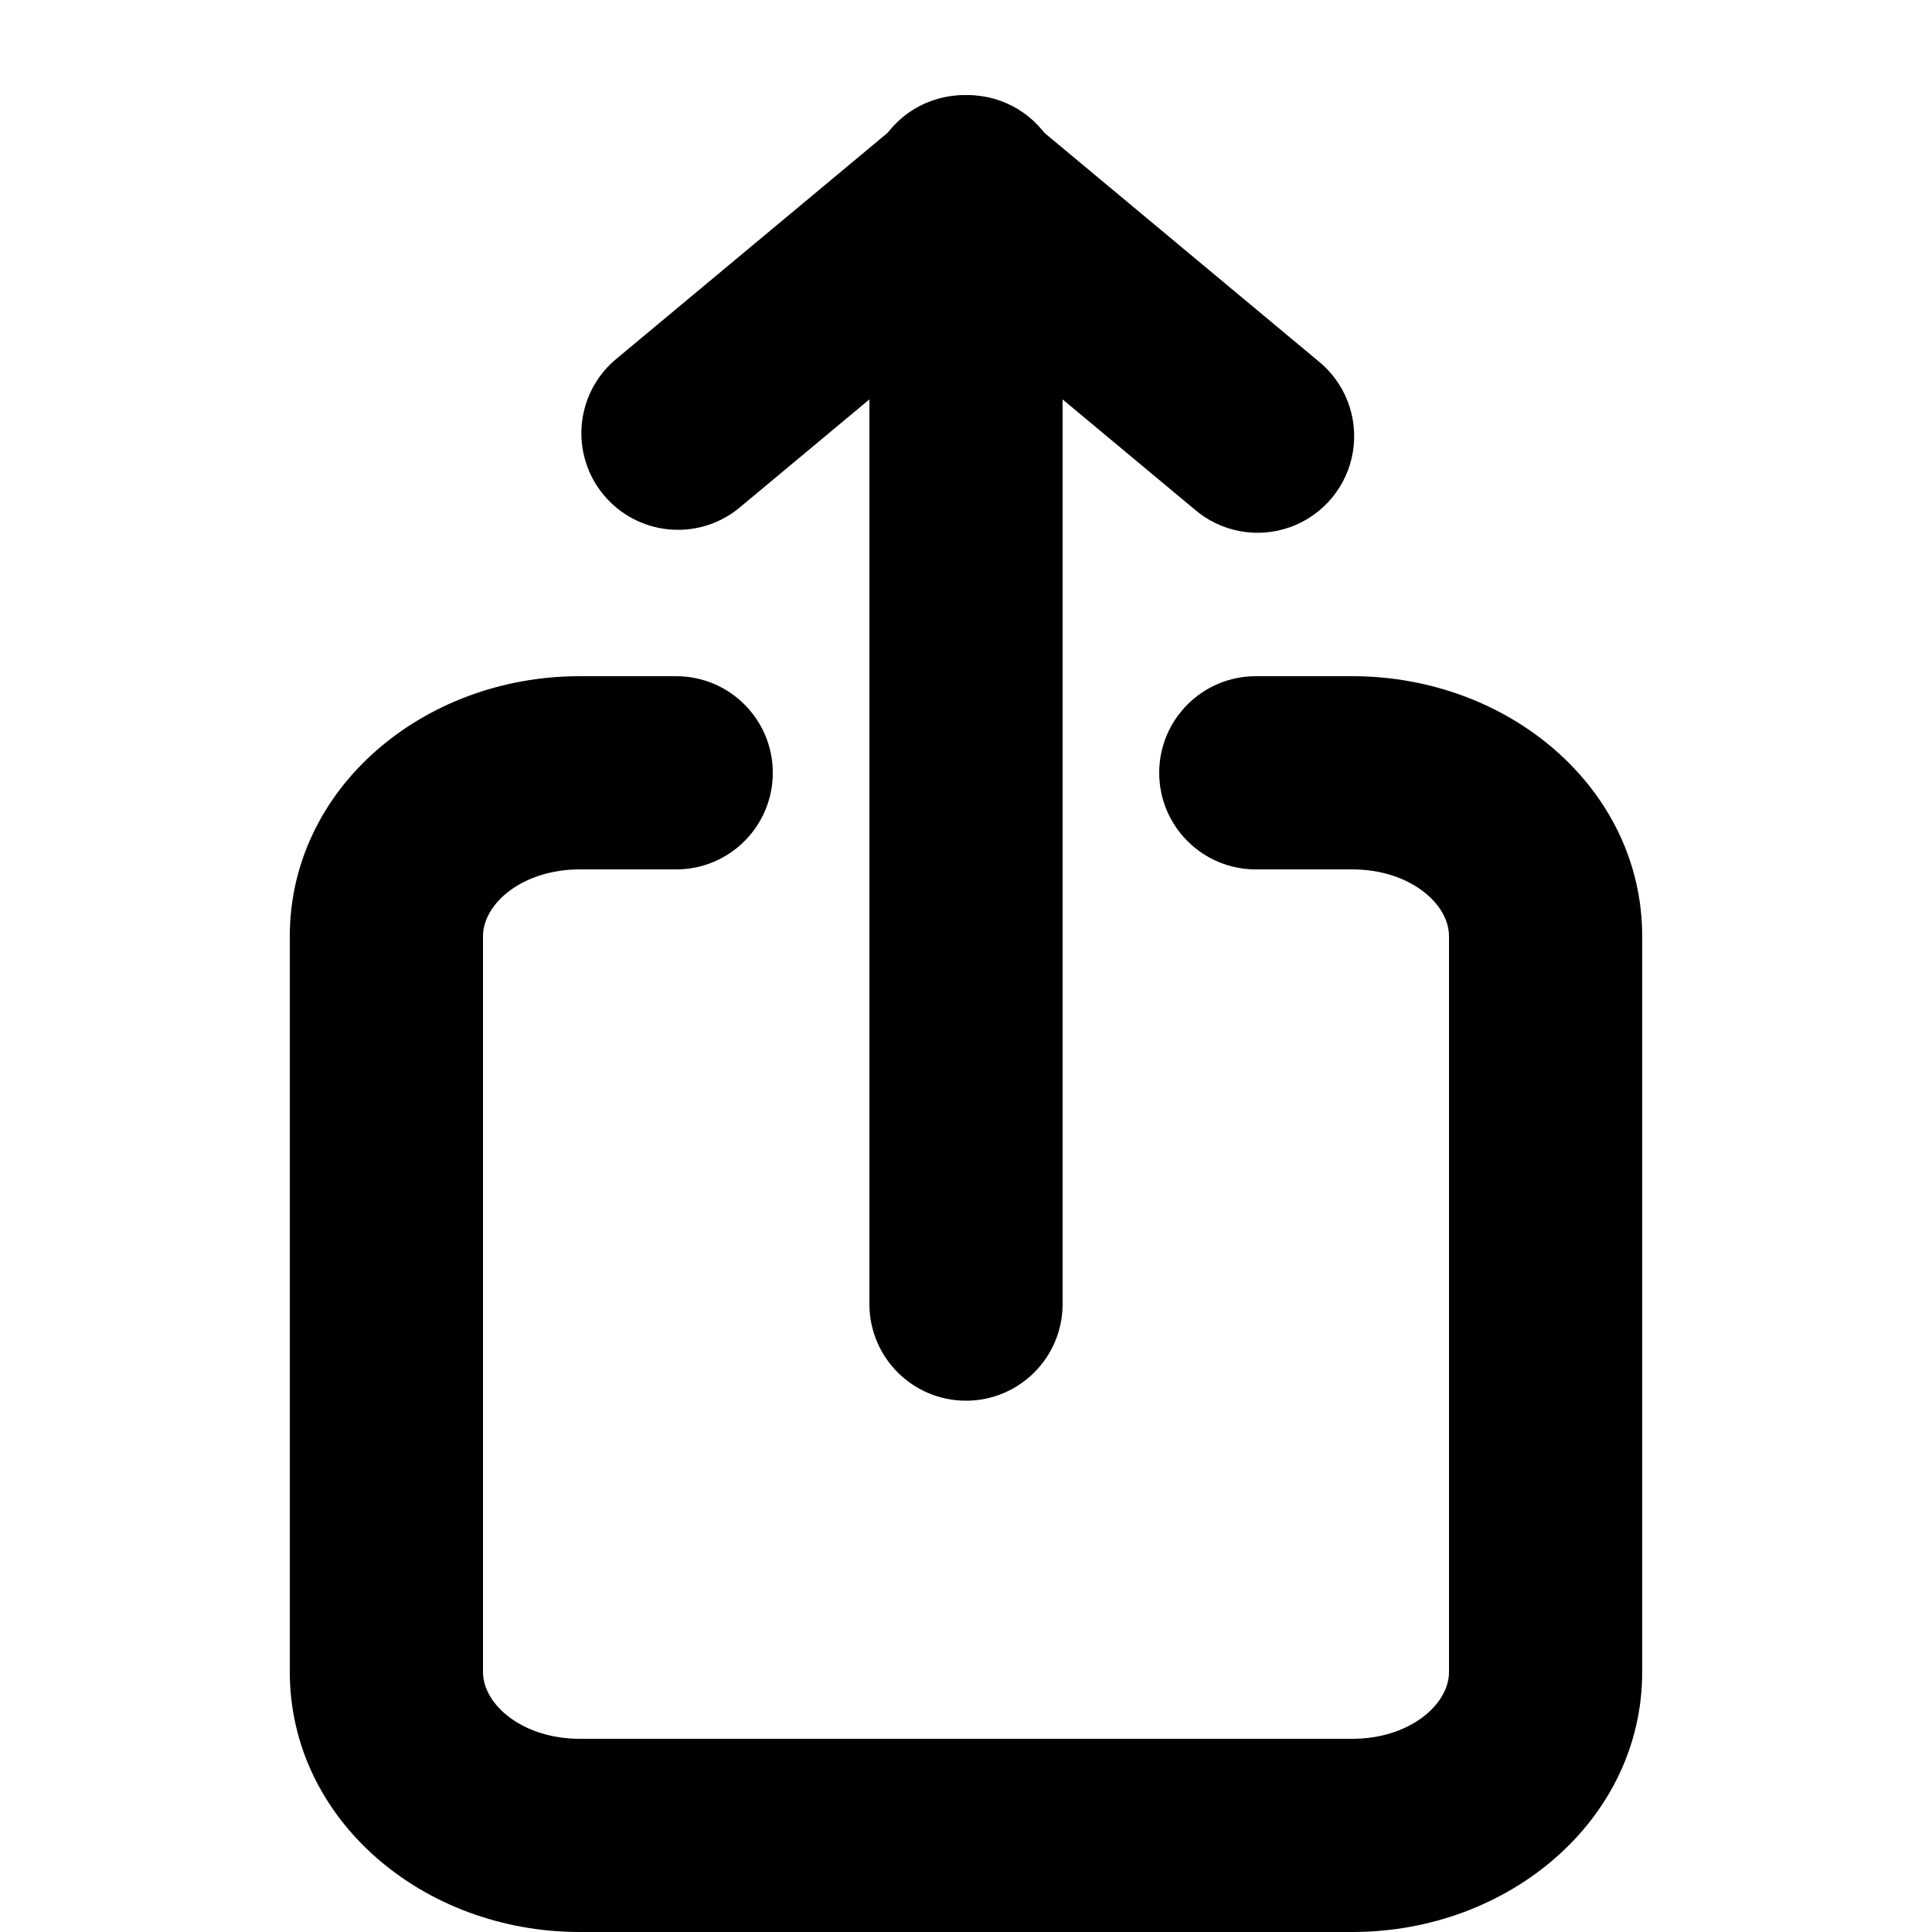
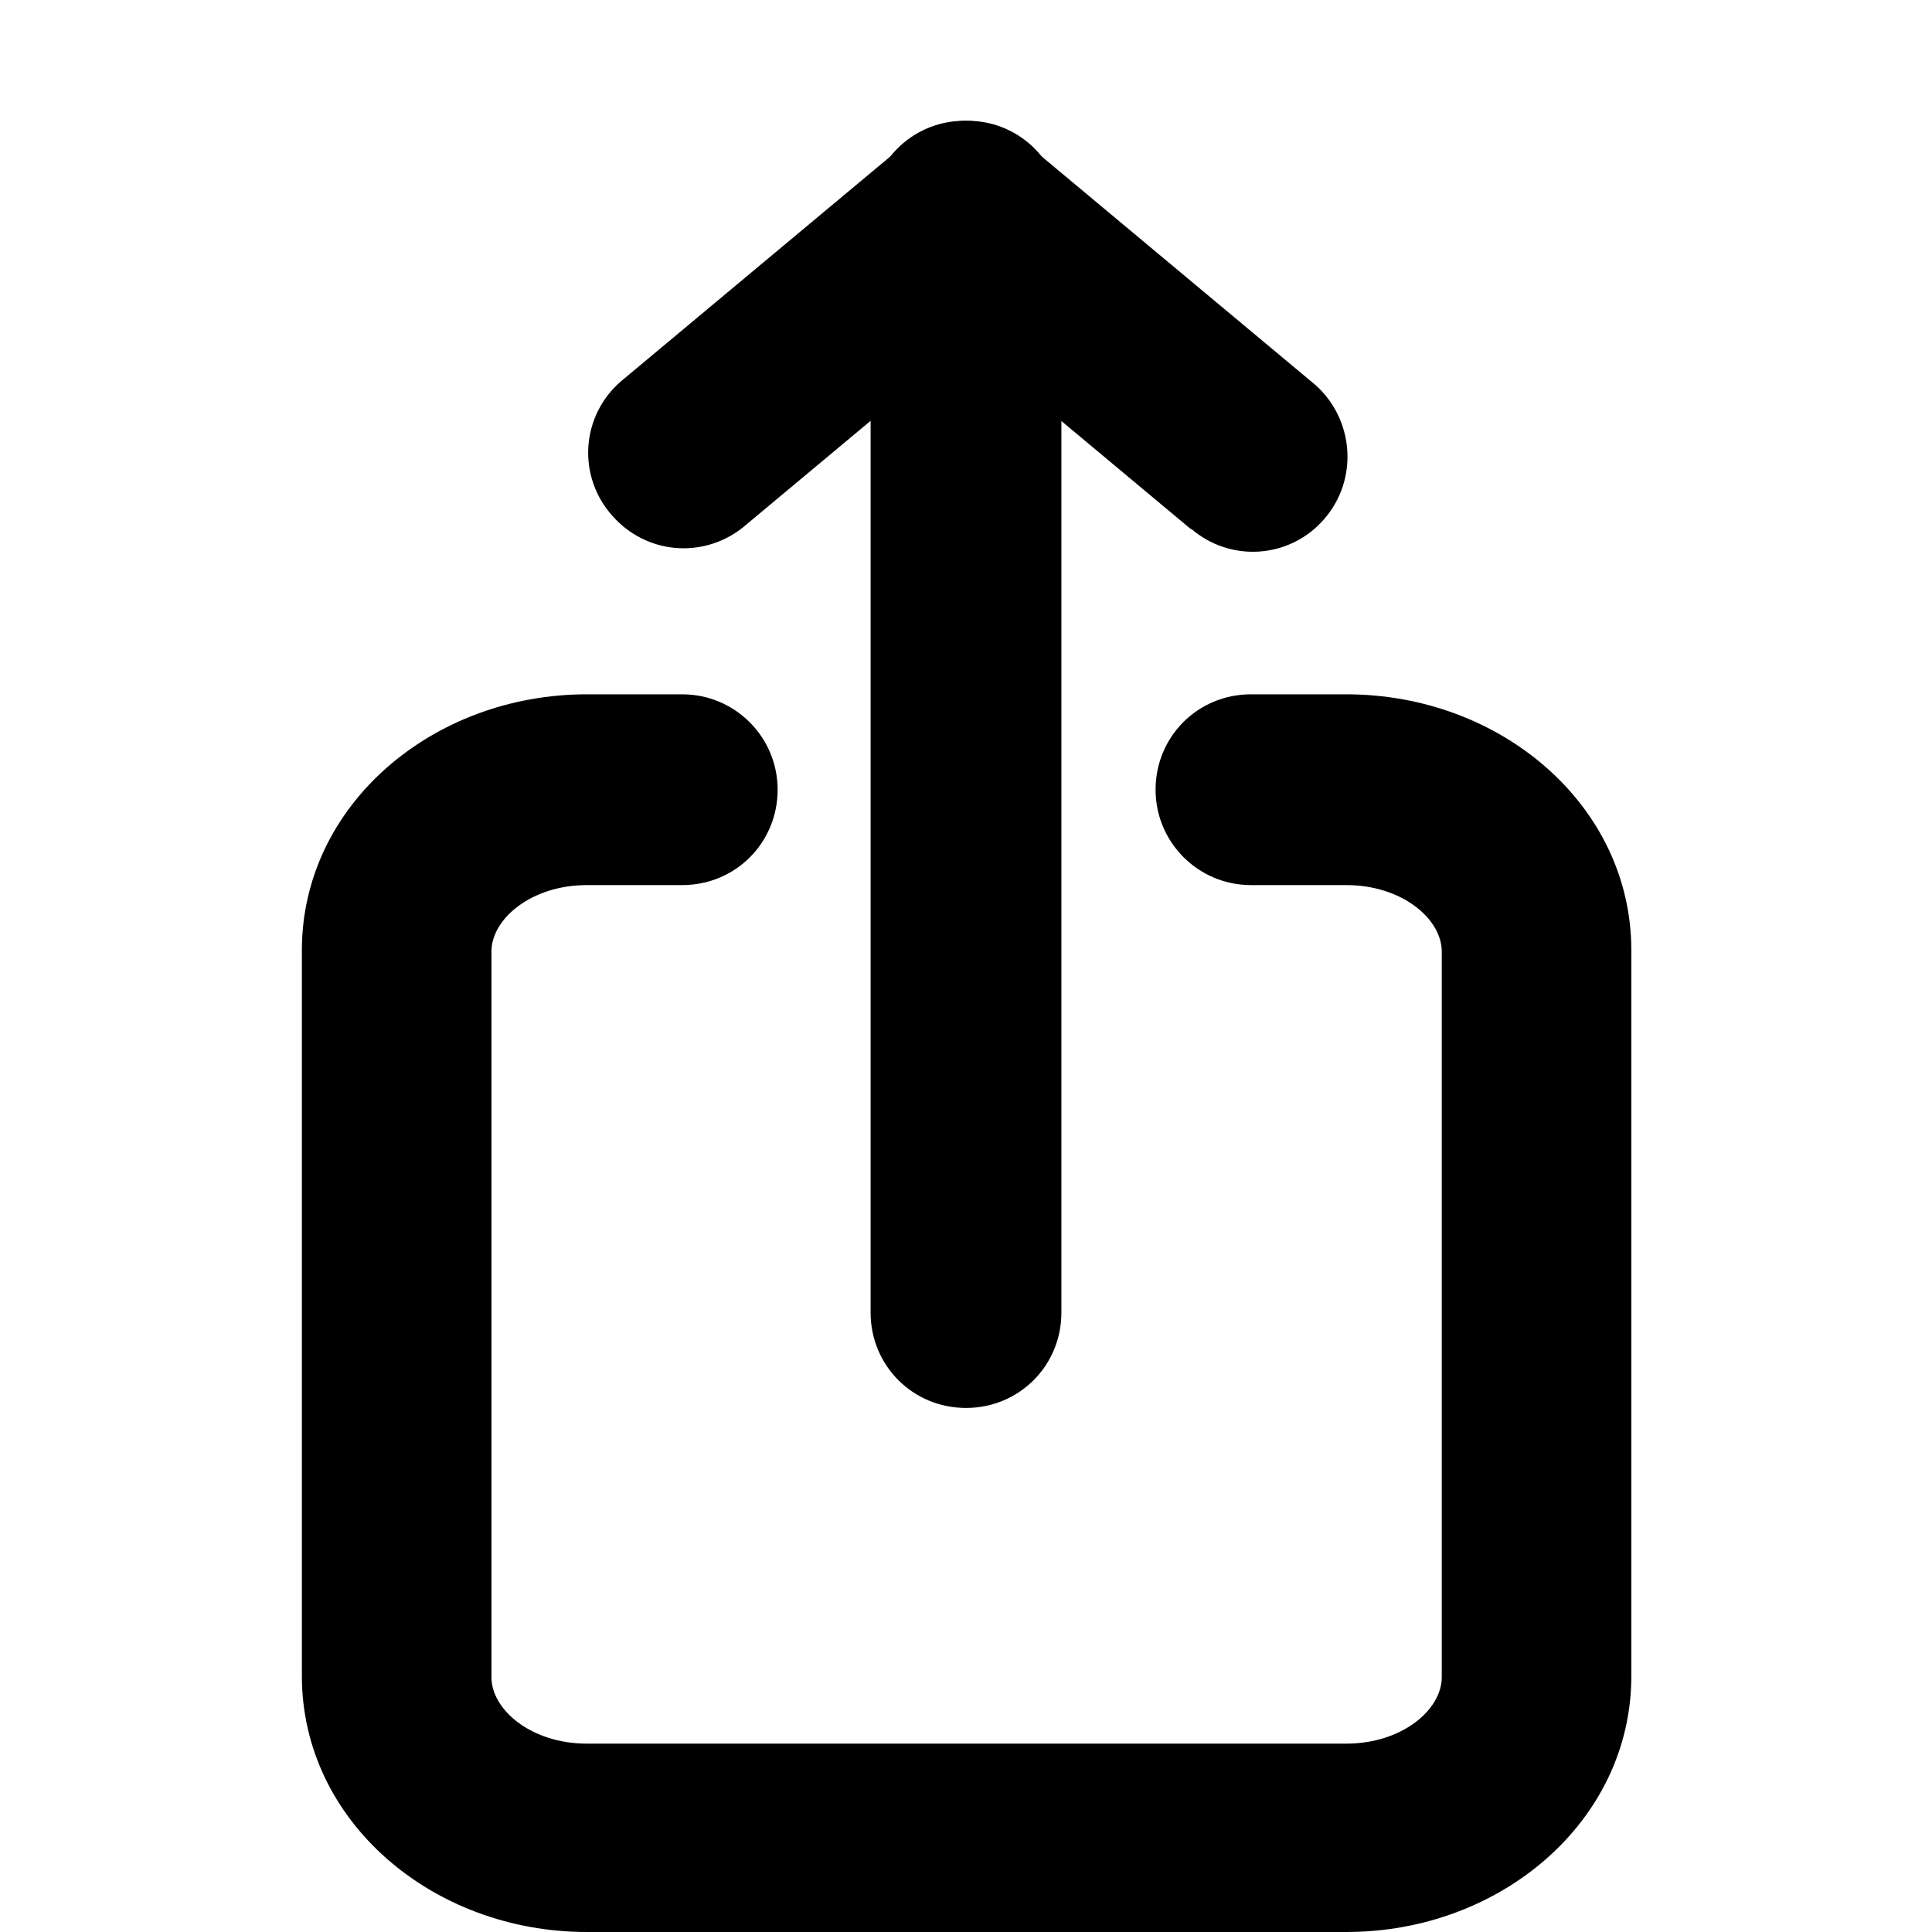
- <svg xmlns="http://www.w3.org/2000/svg" fill="none" viewBox="0 0 20 20">
-   <path fill="currentColor" d="M9 3a1 1 0 0 1 2 0v10.5a1 1 0 1 1-2 0V3Z" />
-   <path fill="currentColor" d="M10.64 2.768a1 1 0 1 0-1.28-1.536l-3 2.5a1 1 0 0 0 1.28 1.536l3-2.5Z" />
-   <path fill="currentColor" d="M9.36 2.768a1 1 0 1 1 1.28-1.536l3 2.5a1 1 0 1 1-1.28 1.536l-3-2.5ZM13 9a1 1 0 1 1 0-2h1c1.623 0 3 1.165 3 2.692v7.616C17 18.835 15.623 20 14 20H6c-1.623 0-3-1.165-3-2.692V9.692C3 8.165 4.377 7 6 7h1a1 1 0 0 1 0 2H6c-.586 0-1 .35-1 .692v7.616c0 .342.414.692 1 .692h8c.586 0 1-.35 1-.692V9.692C15 9.35 14.586 9 14 9h-1Z" />
+ <svg xmlns="http://www.w3.org/2000/svg" fill="currentColor" viewBox="0 0 16 16">
+   <path d="m7.21,2.59c0-.44.35-.79.79-.79s.79.35.79.79v8.28c0,.44-.35.79-.79.79s-.79-.35-.79-.79V2.59Z" />
+   <path d="M8.5 2.41c.34-.27.4-.77.13-1.11a.78.78 0 0 0-1.1-.13s-.02.02-.03.02L5.14 3.16a.78.78 0 0 0-.07 1.11c.28.32.75.36 1.08.1L8.51 2.4z" />
+   <path d="M7.5 2.41c-.34-.27-.4-.77-.13-1.11a.78.78 0 0 1 1.1-.13s.02.02.03.02l2.36 1.97c.34.27.4.77.13 1.11a.78.78 0 0 1-1.1.13s-.02-.02-.03-.02L7.5 2.41zm2.86 4.92a.79.79 0 0 1-.79-.79c0-.44.35-.79.79-.79h.79c1.28 0 2.36.92 2.36 2.12v6.01c0 1.2-1.08 2.12-2.36 2.12H4.86c-1.28 0-2.36-.92-2.36-2.12V7.87c0-1.2 1.08-2.12 2.36-2.12h.79a.79.79 0 0 1 .79.79c0 .44-.35.79-.79.79h-.79c-.46 0-.79.28-.79.55v6.01c0 .27.33.55.79.55h6.29c.46 0 .79-.28.79-.55V7.88c0-.27-.33-.55-.79-.55h-.79z" />
</svg>
